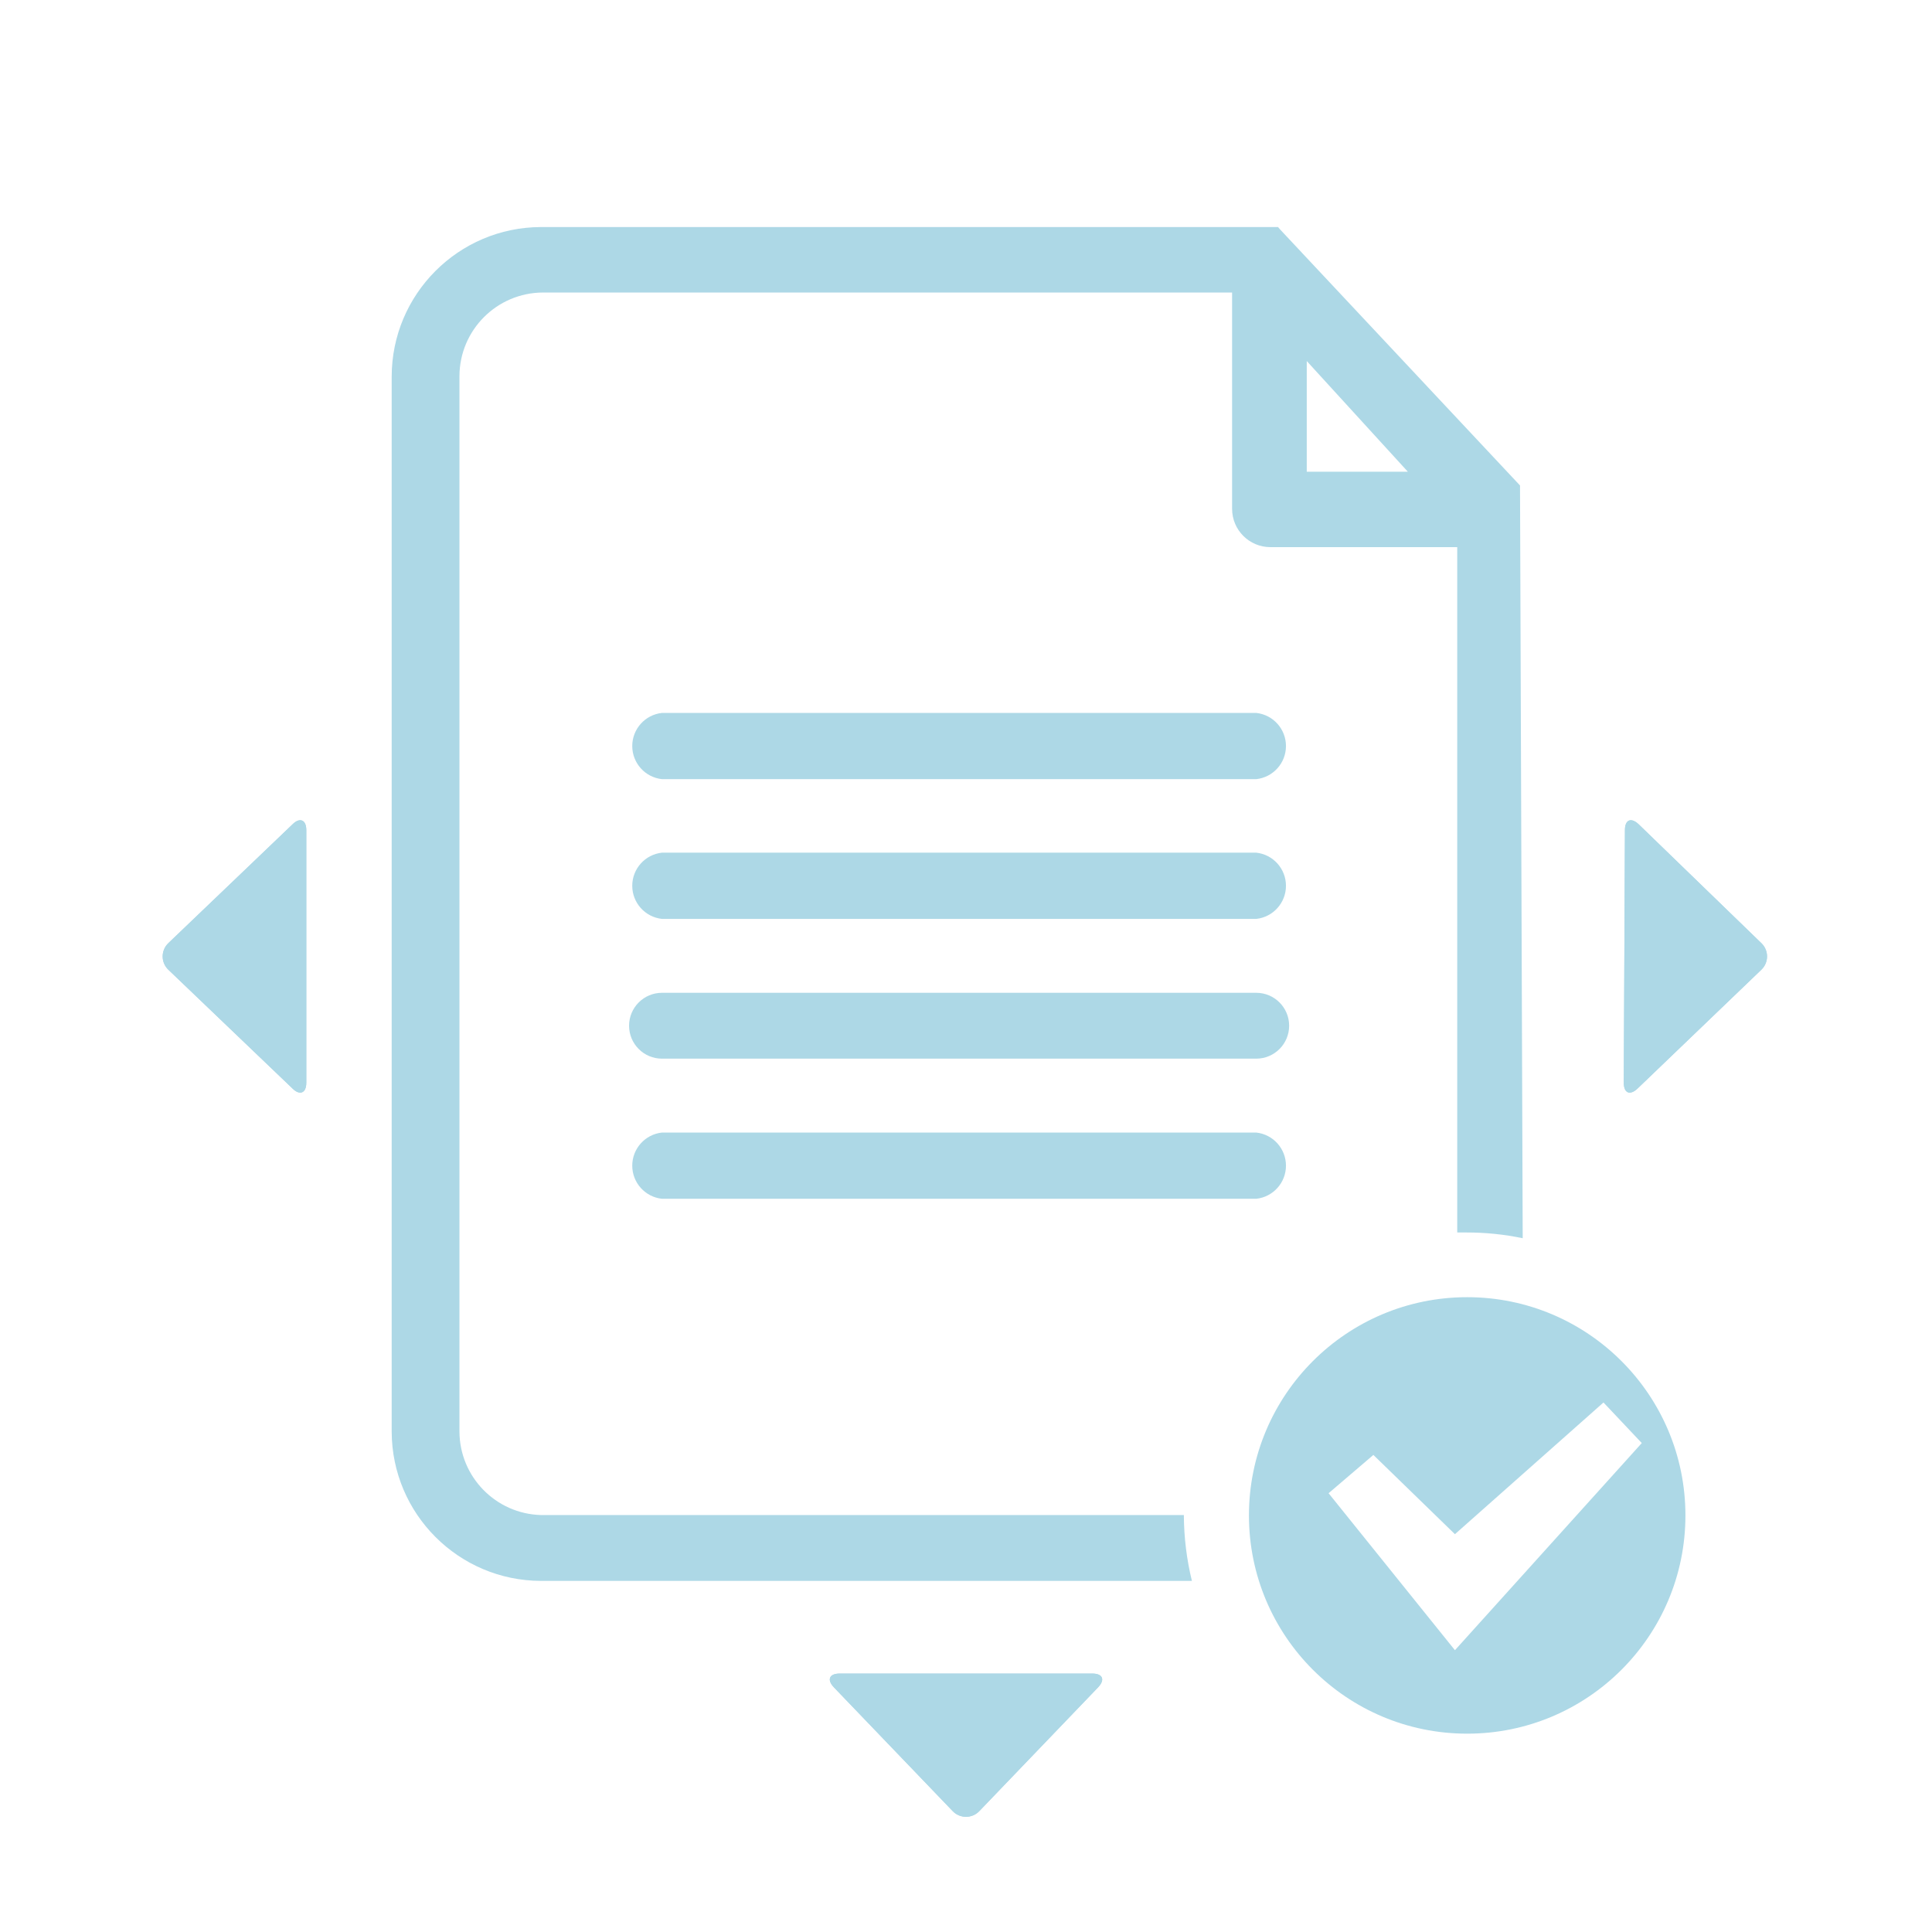
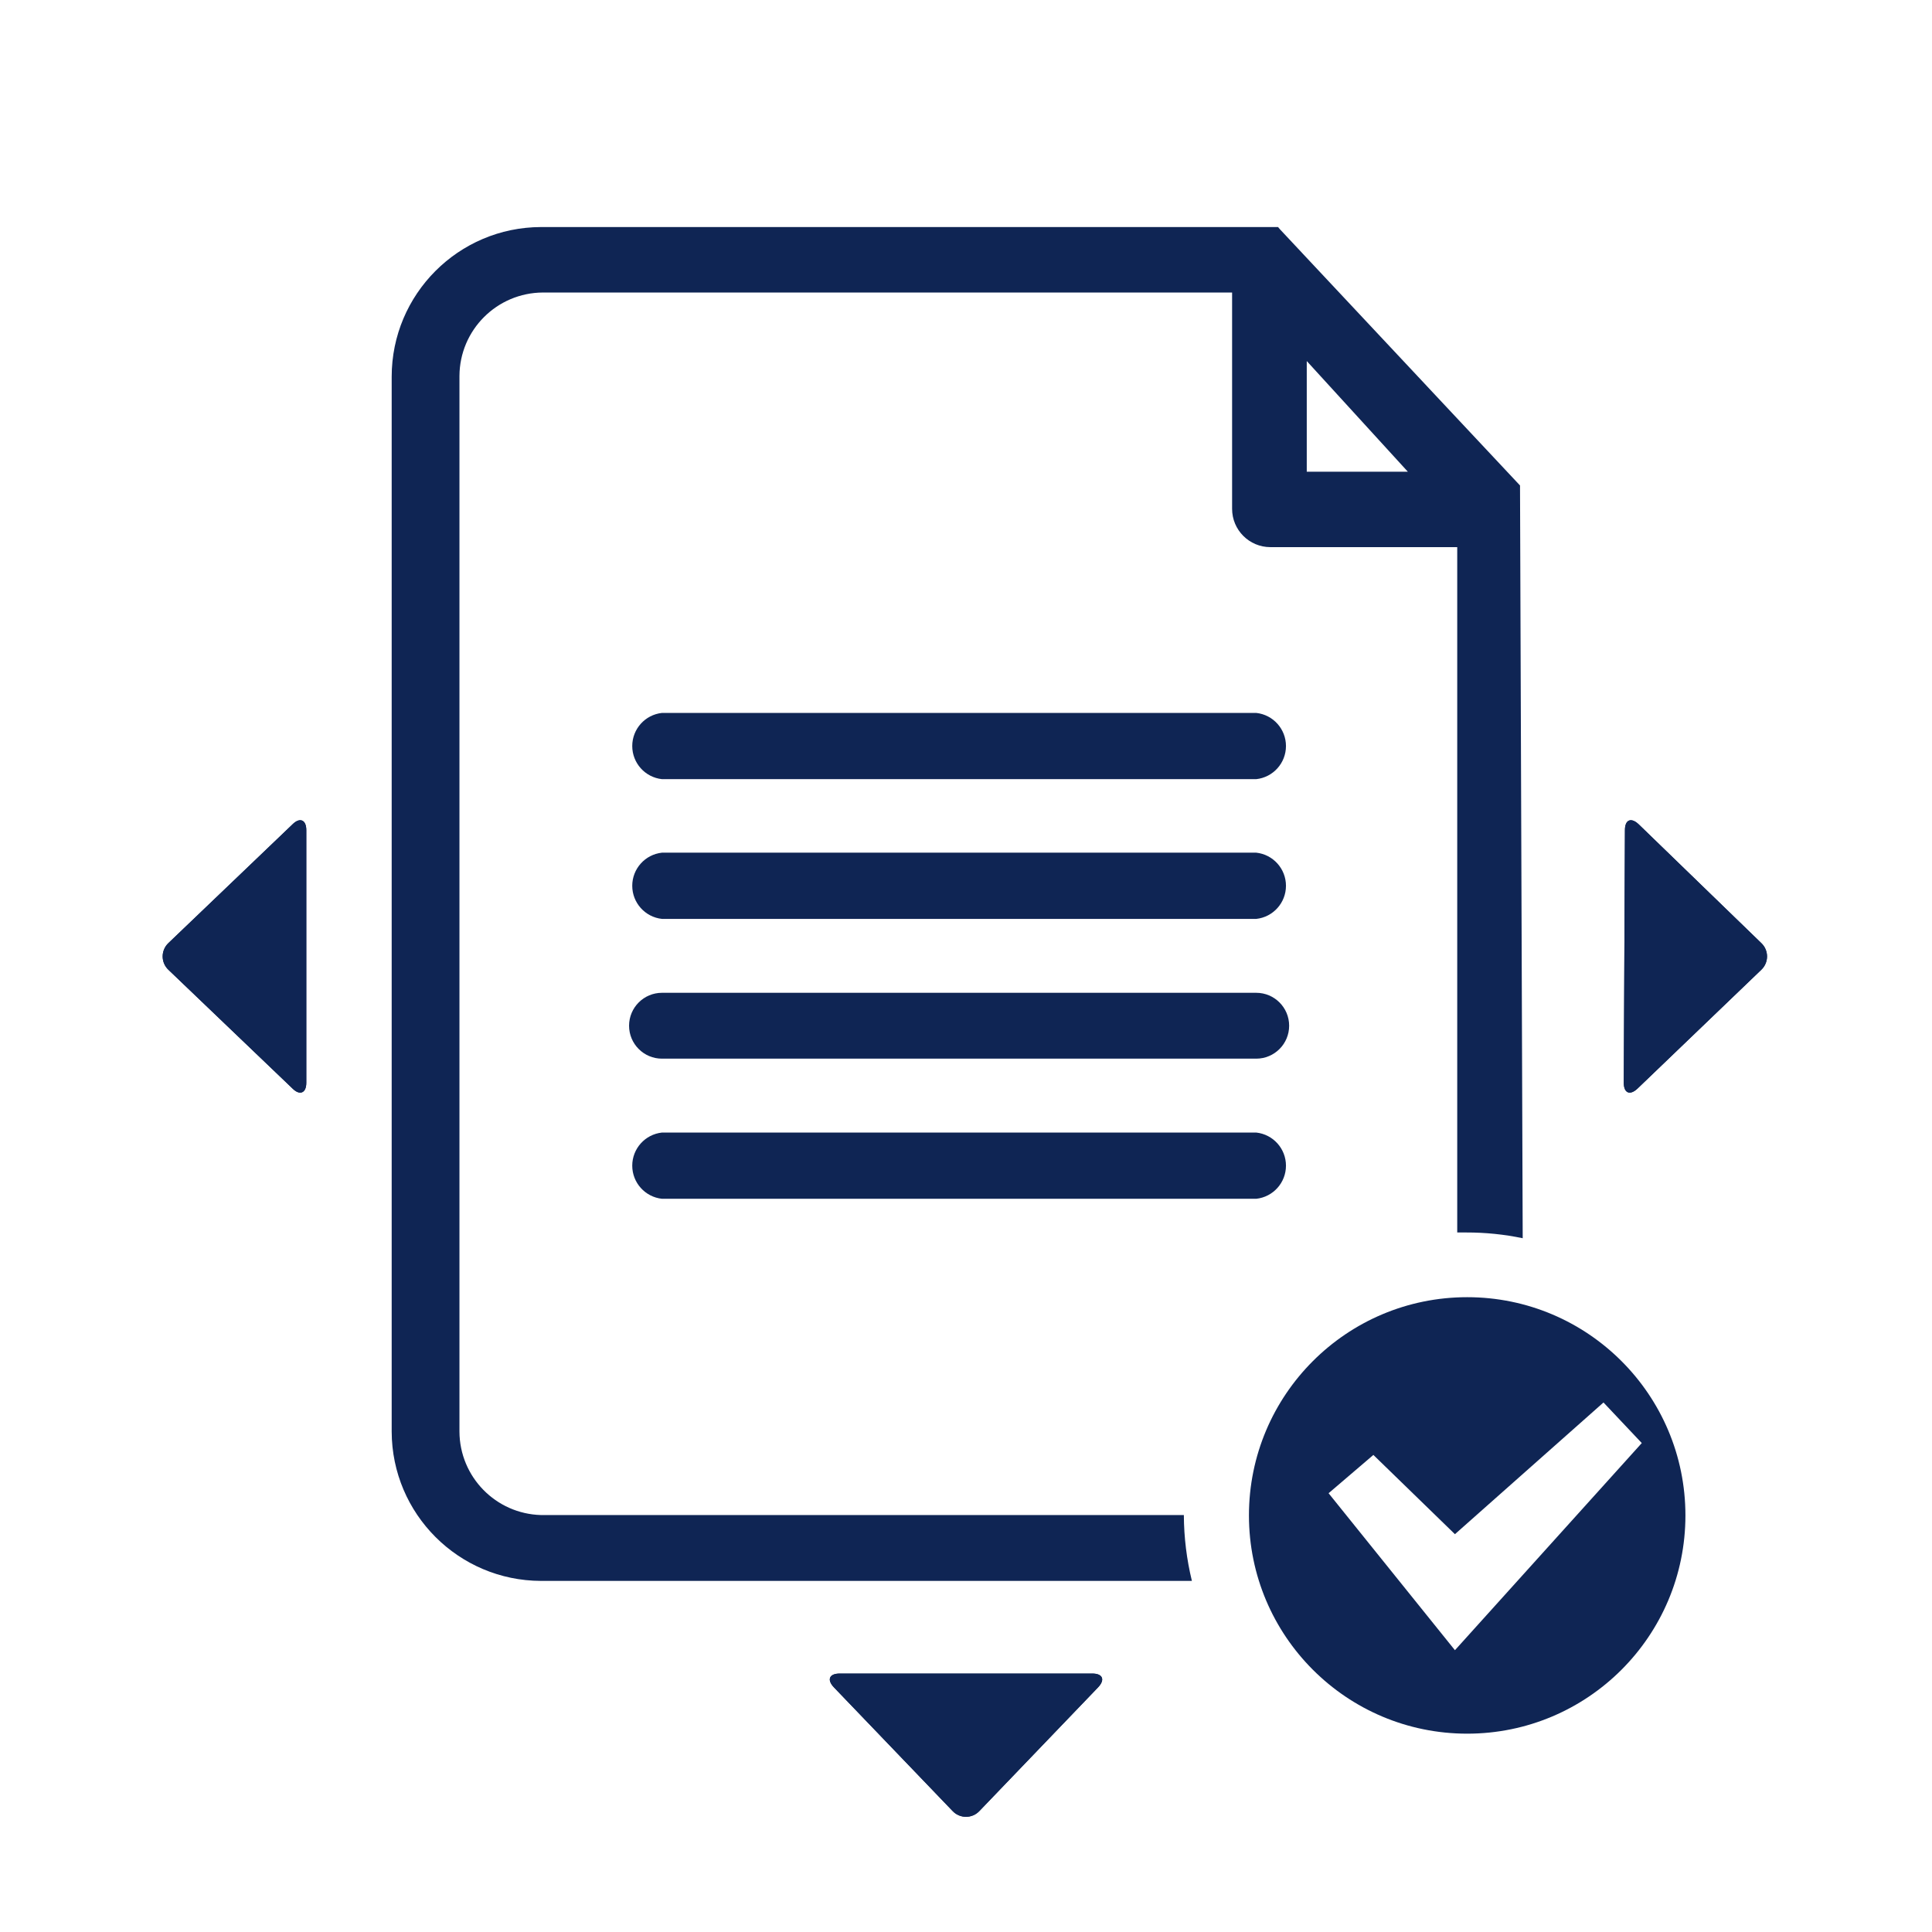
<svg xmlns="http://www.w3.org/2000/svg" id="Layer_1" data-name="Layer 1" viewBox="0 0 50.46 50.46">
  <defs>
-     <style>.cls-1{fill:#ADD8E6;}</style>
+     <style>.cls-1{fill:#0f2554;}</style>
  </defs>
  <path class="cls-1" d="M42.44,21.68c0-.27.16-.34.36-.15L46,24.63a.48.48,0,0,1,0,.7l-3.23,3.1c-.2.19-.36.12-.36-.15Z" />
  <path class="cls-1" d="M42.44,21.68c0-.27.16-.34.36-.15L46,24.63a.48.48,0,0,1,0,.7l-3.23,3.1c-.2.19-.36.12-.36-.15Z" />
  <path class="cls-1" d="M8,28.28c0,.27-.17.34-.36.15l-3.24-3.1a.48.48,0,0,1,0-.7l3.24-3.1c.19-.19.36-.12.36.15Z" />
  <path class="cls-1" d="M8,28.28c0,.27-.17.34-.36.15l-3.24-3.1a.48.48,0,0,1,0-.7l3.24-3.1c.19-.19.36-.12.36.15Z" />
  <path class="cls-1" d="M28.53,43.71c.27,0,.34.16.15.36l-3.1,3.23a.48.48,0,0,1-.7,0l-3.1-3.23c-.19-.2-.12-.36.15-.36Z" />
  <path class="cls-1" d="M28.53,43.71c.27,0,.34.16.15.36l-3.1,3.23a.48.48,0,0,1-.7,0l-3.1-3.23c-.19-.2-.12-.36.15-.36Z" />
  <path class="cls-1" d="M30.92,39.57H14.13A2.19,2.19,0,0,1,12,37.39V9.82a2.19,2.19,0,0,1,2.18-2.18h18l0,5.65a1,1,0,0,0,1,1c.35,0,2.75,0,4.88,0V32.19h.24a7.12,7.12,0,0,1,1.47.15l-.07-19.58v-.08L33.44,6l-.06-.07H14.13a3.91,3.91,0,0,0-3.9,3.91V37.39a3.91,3.91,0,0,0,3.9,3.9h17a7.41,7.41,0,0,1-.21-1.71Zm5.85-27.25H34.13l0-2.89Z" />
  <path class="cls-1" d="M38.32,33.88a5.7,5.7,0,1,0,5.7,5.7A5.7,5.7,0,0,0,38.32,33.88ZM38,43.1h0L34.7,39l1.17-1L38,40.07l3.88-3.44,1,1.06Z" />
  <path class="cls-1" d="M32.81,18.62H17.29a.87.87,0,0,0,0,1.73H32.81a.87.87,0,0,0,0-1.73Z" />
  <path class="cls-1" d="M32.81,22.27H17.29a.87.87,0,0,0,0,1.73H32.81a.87.87,0,0,0,0-1.73Z" />
  <path class="cls-1" d="M32.81,25.93H17.29a.86.86,0,0,0,0,1.72H32.81a.86.86,0,0,0,0-1.72Z" />
  <path class="cls-1" d="M32.81,29.58H17.29a.87.87,0,0,0,0,1.73H32.81a.87.87,0,0,0,0-1.73Z" />
</svg>
